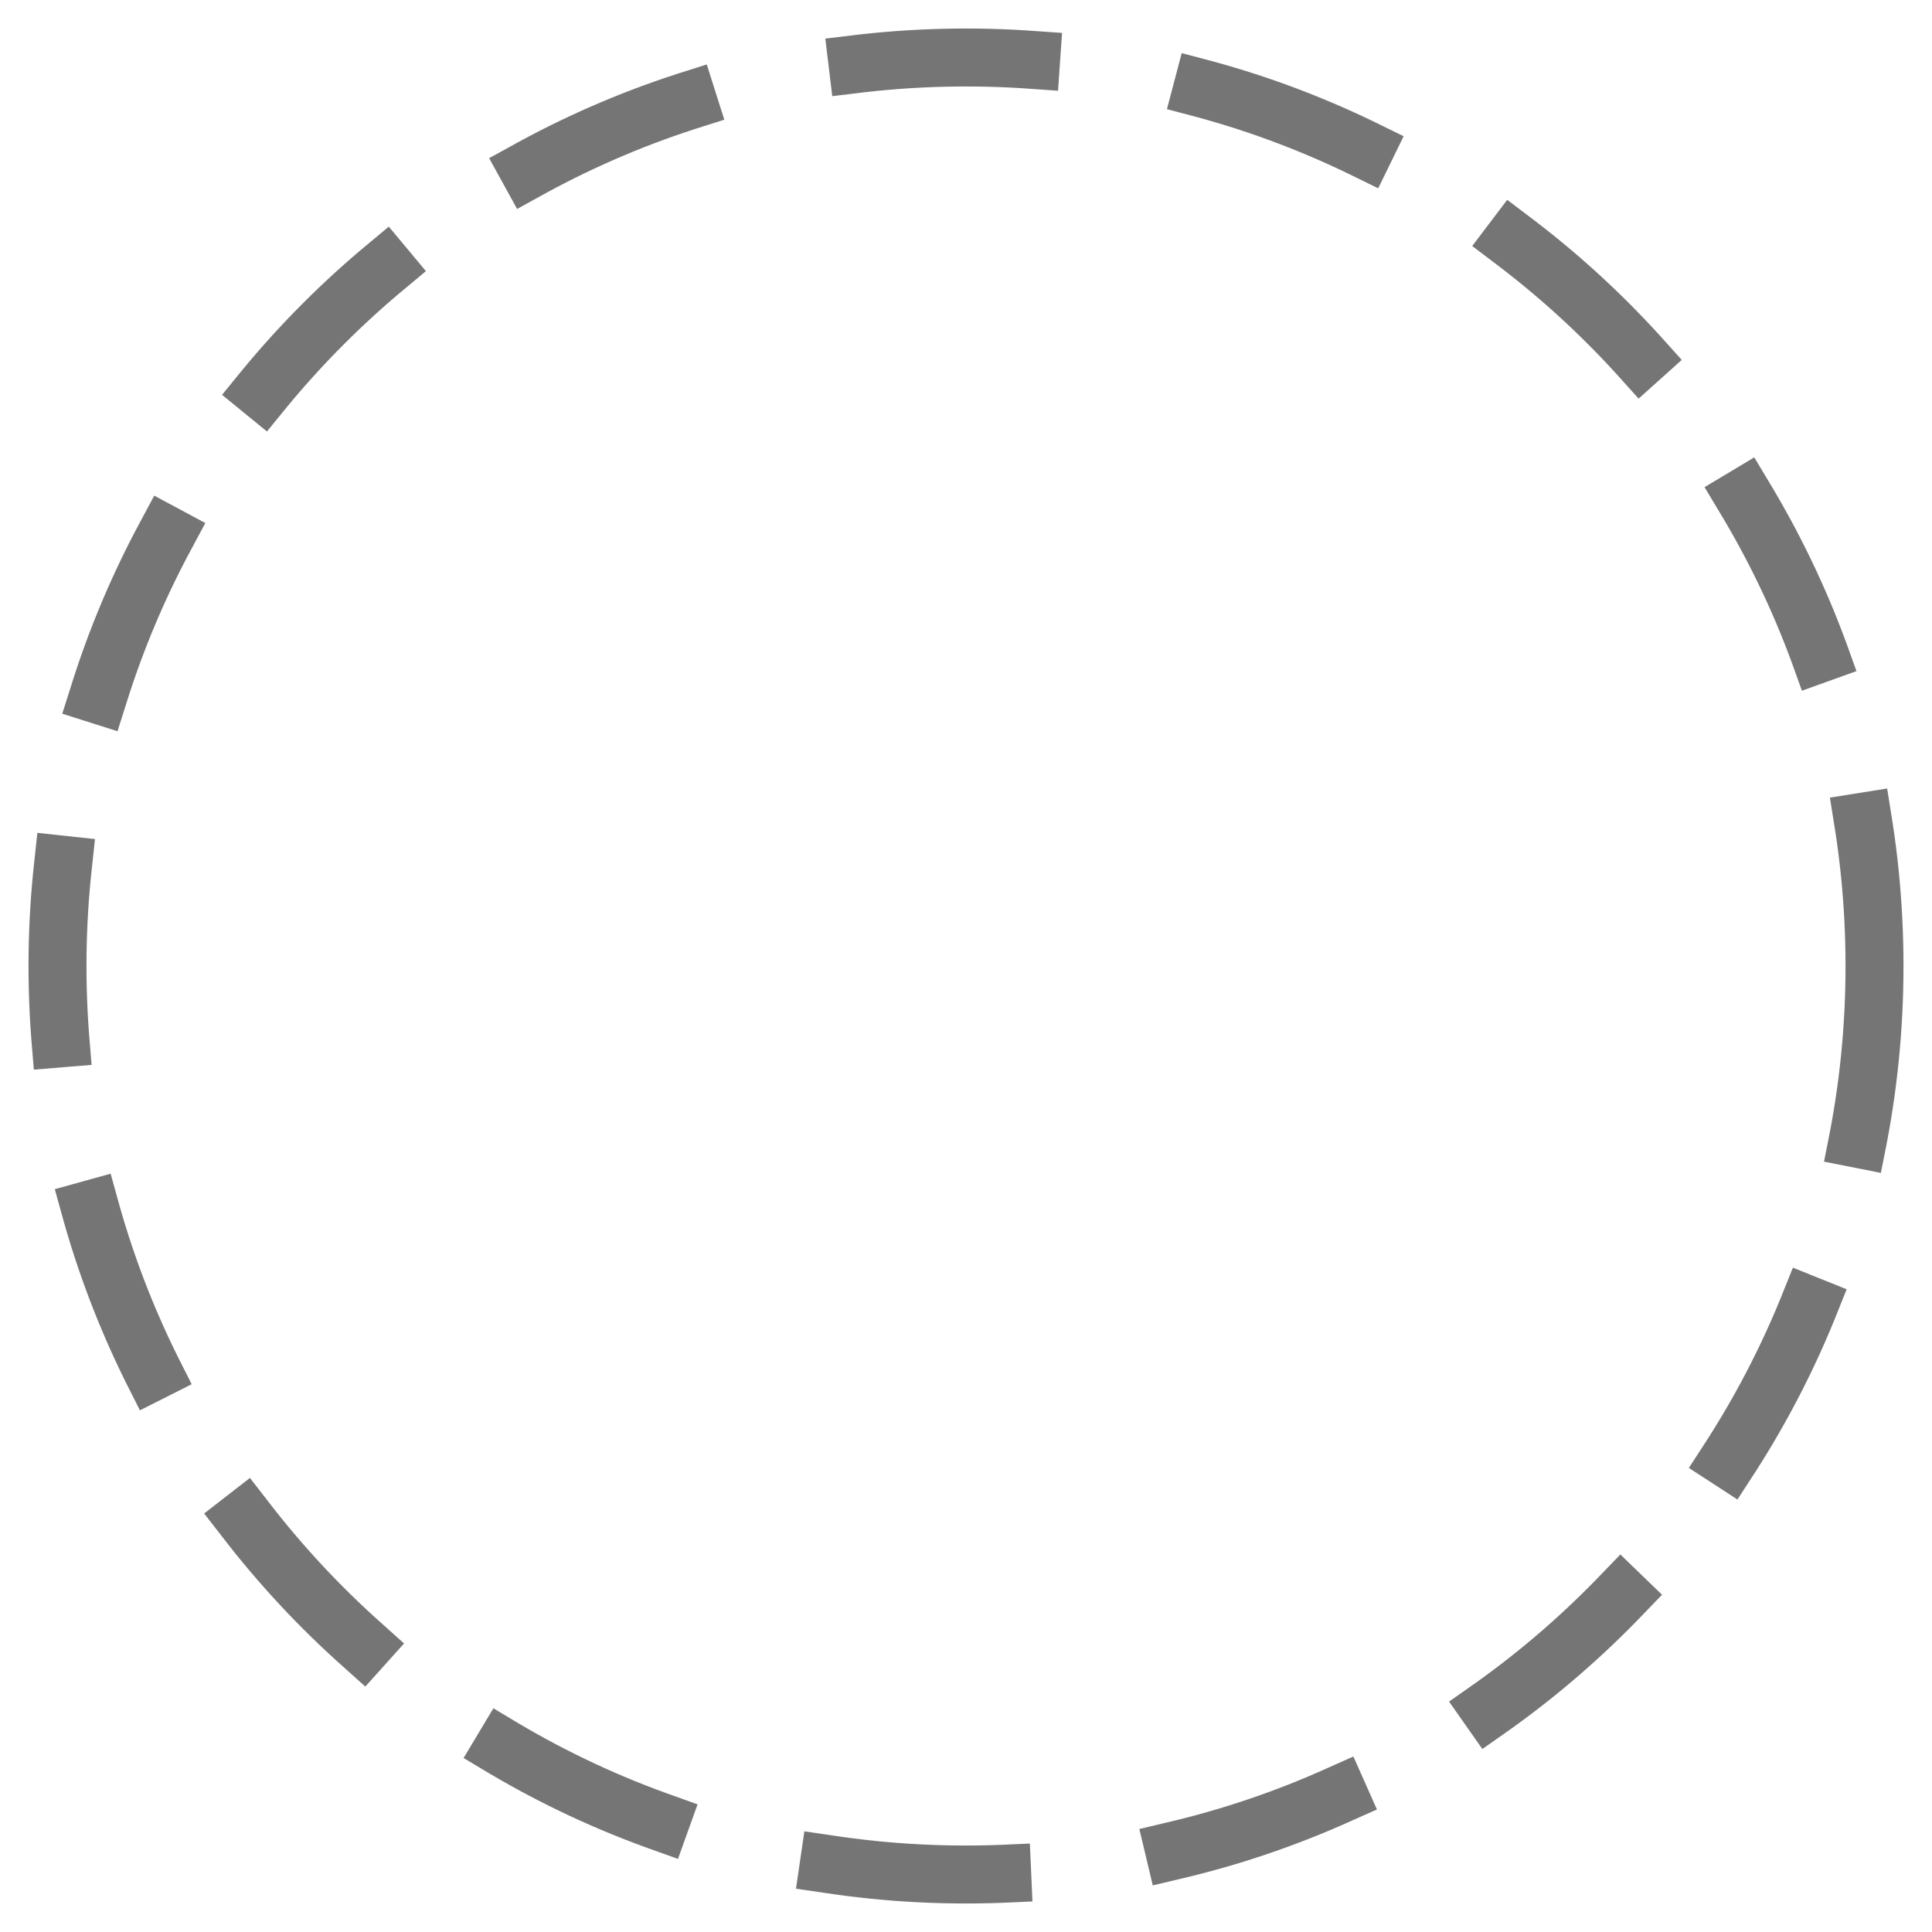
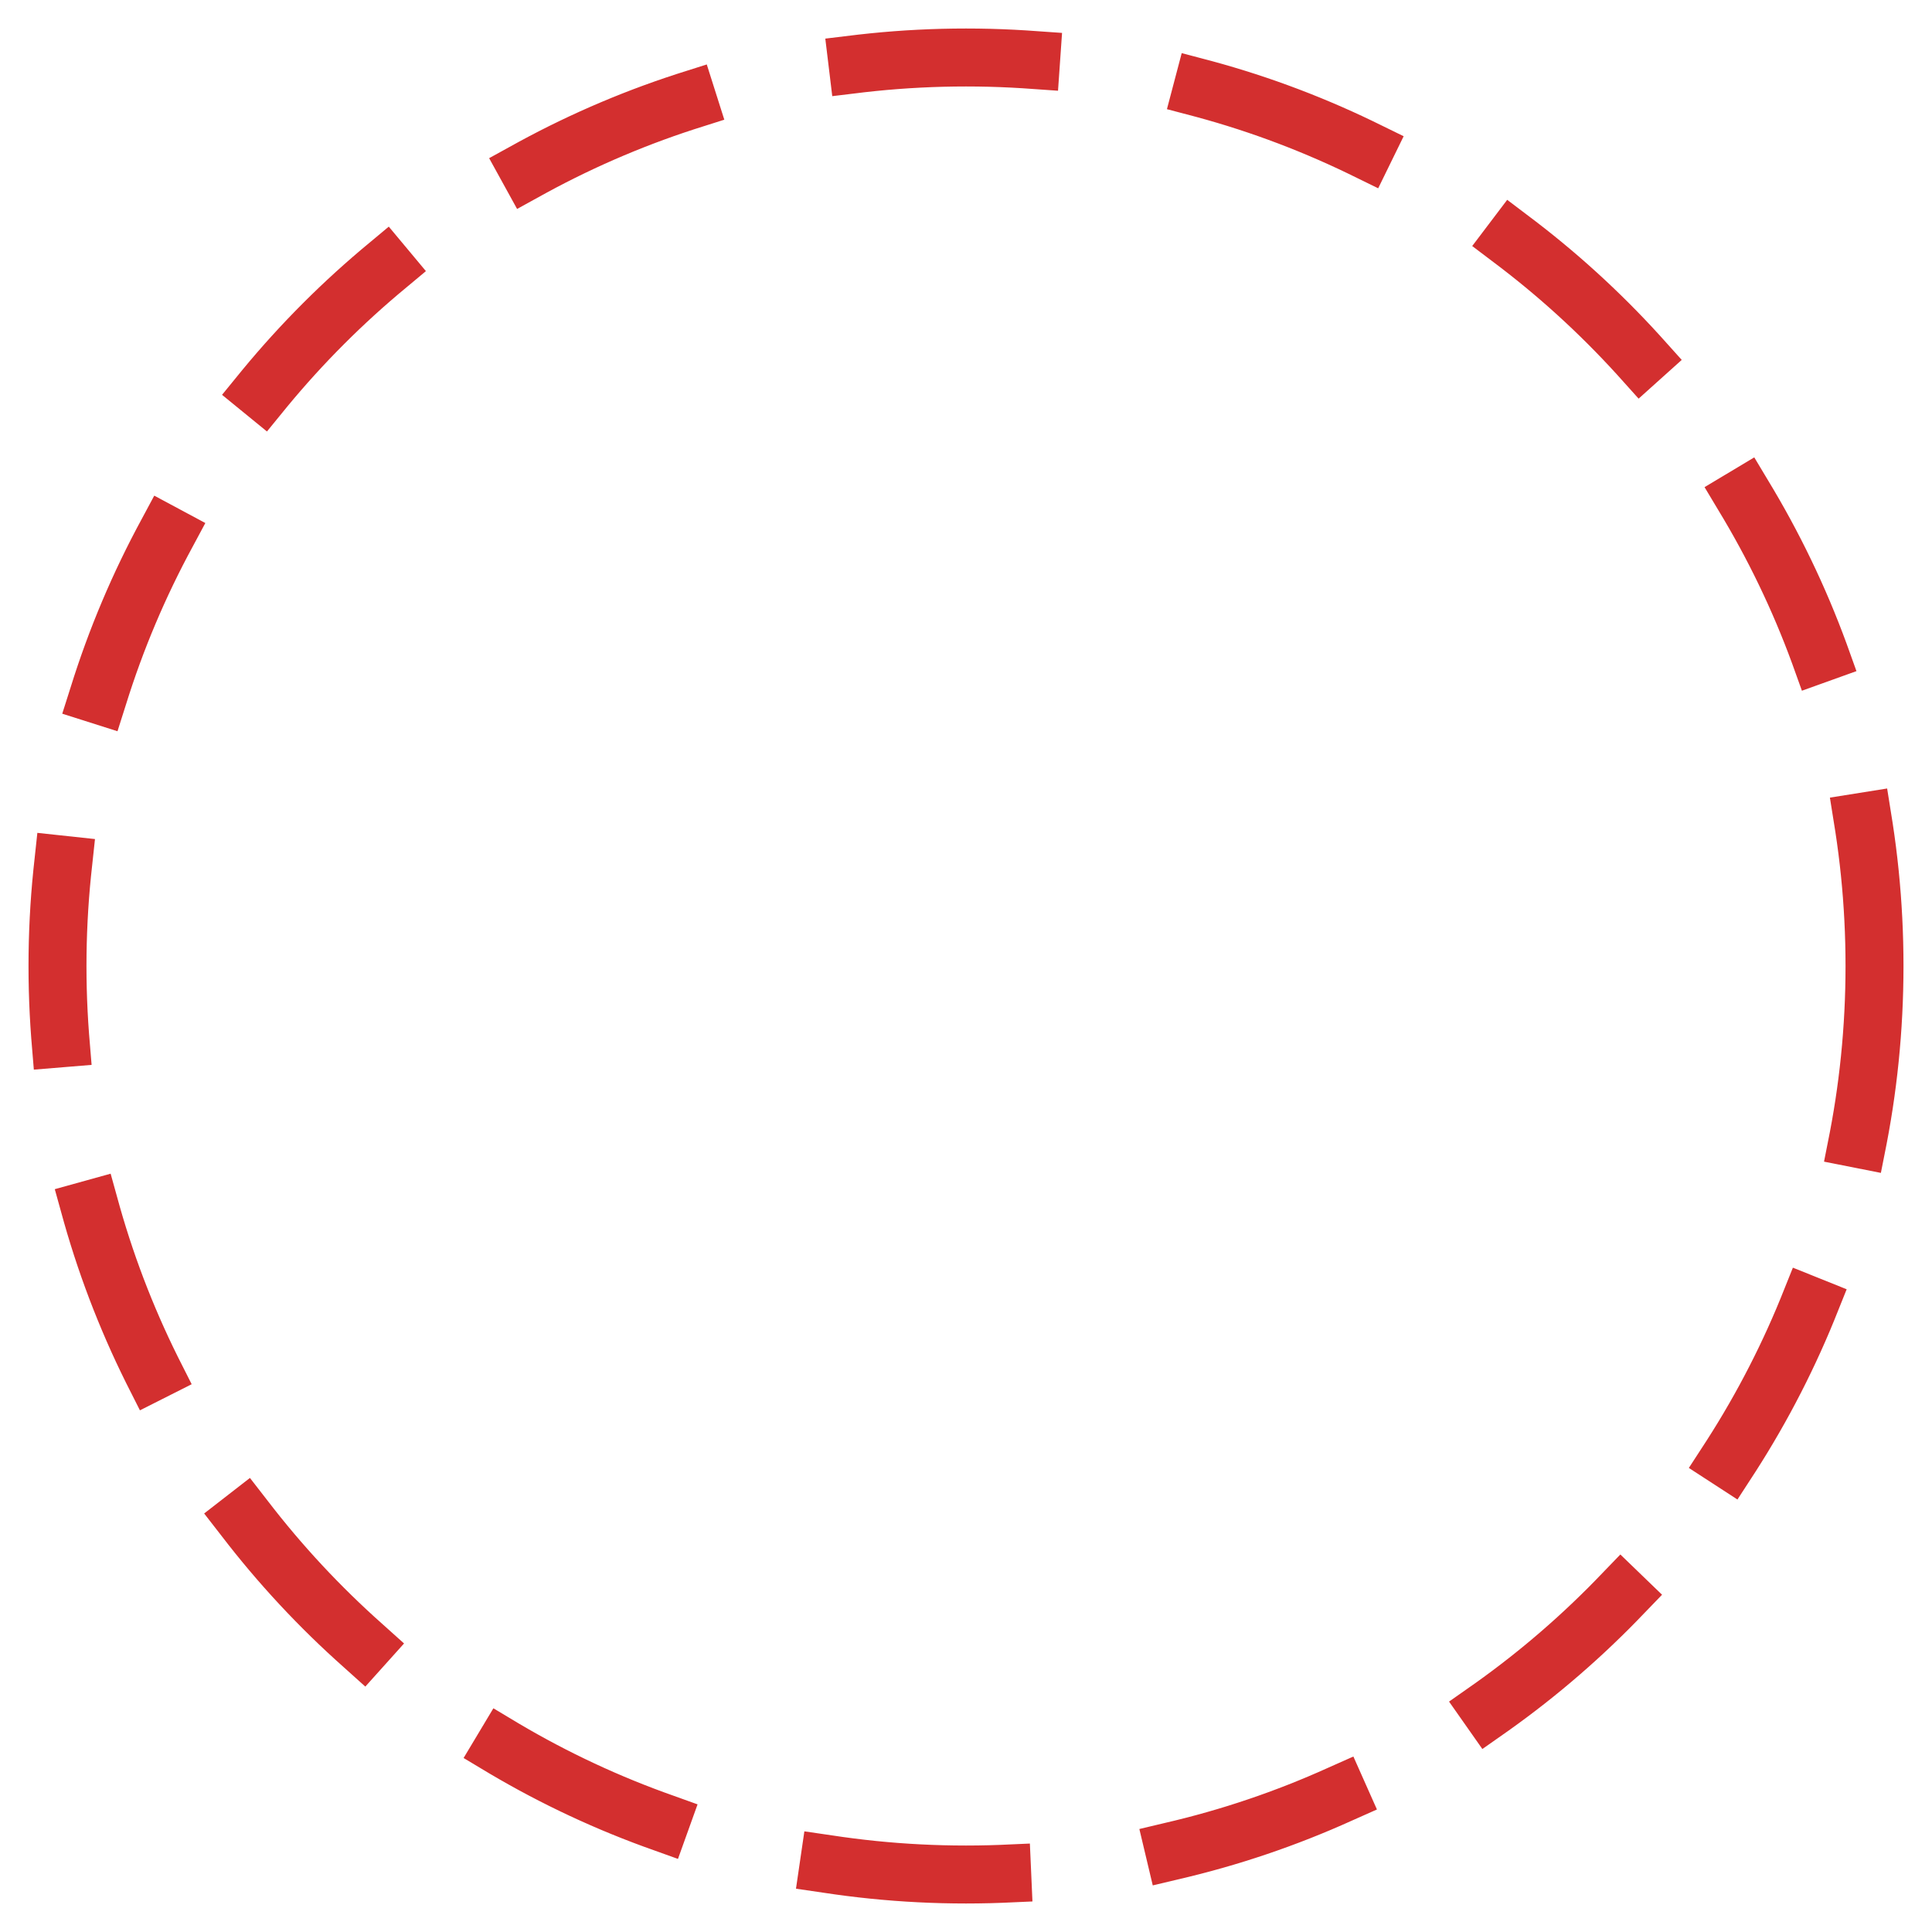
<svg xmlns="http://www.w3.org/2000/svg" width="500" height="500" viewBox="0 0 500 500" id="svg2" version="1.1">
  <defs id="defs4" />
  <g id="layer1" transform="translate(0,-552.3622)">
-     <circle style="opacity:1;fill:none;fill-opacity:1;fill-rule:evenodd;stroke:#757575;stroke-width:15;stroke-linecap:square;stroke-linejoin:miter;stroke-miterlimit:4;stroke-dasharray:45, 45;stroke-dashoffset:0;stroke-opacity:1" id="path4136" cx="250" cy="802.362" r="235.121" />
+     <circle style="opacity:1;fill:none;fill-opacity:1;fill-rule:evenodd;stroke:#d32f2f;stroke-width:15;stroke-linecap:square;stroke-linejoin:miter;stroke-miterlimit:4;stroke-dasharray:45, 45;stroke-dashoffset:0;stroke-opacity:1" id="path4136" cx="250" cy="802.362" r="235.121" />
  </g>
</svg>
